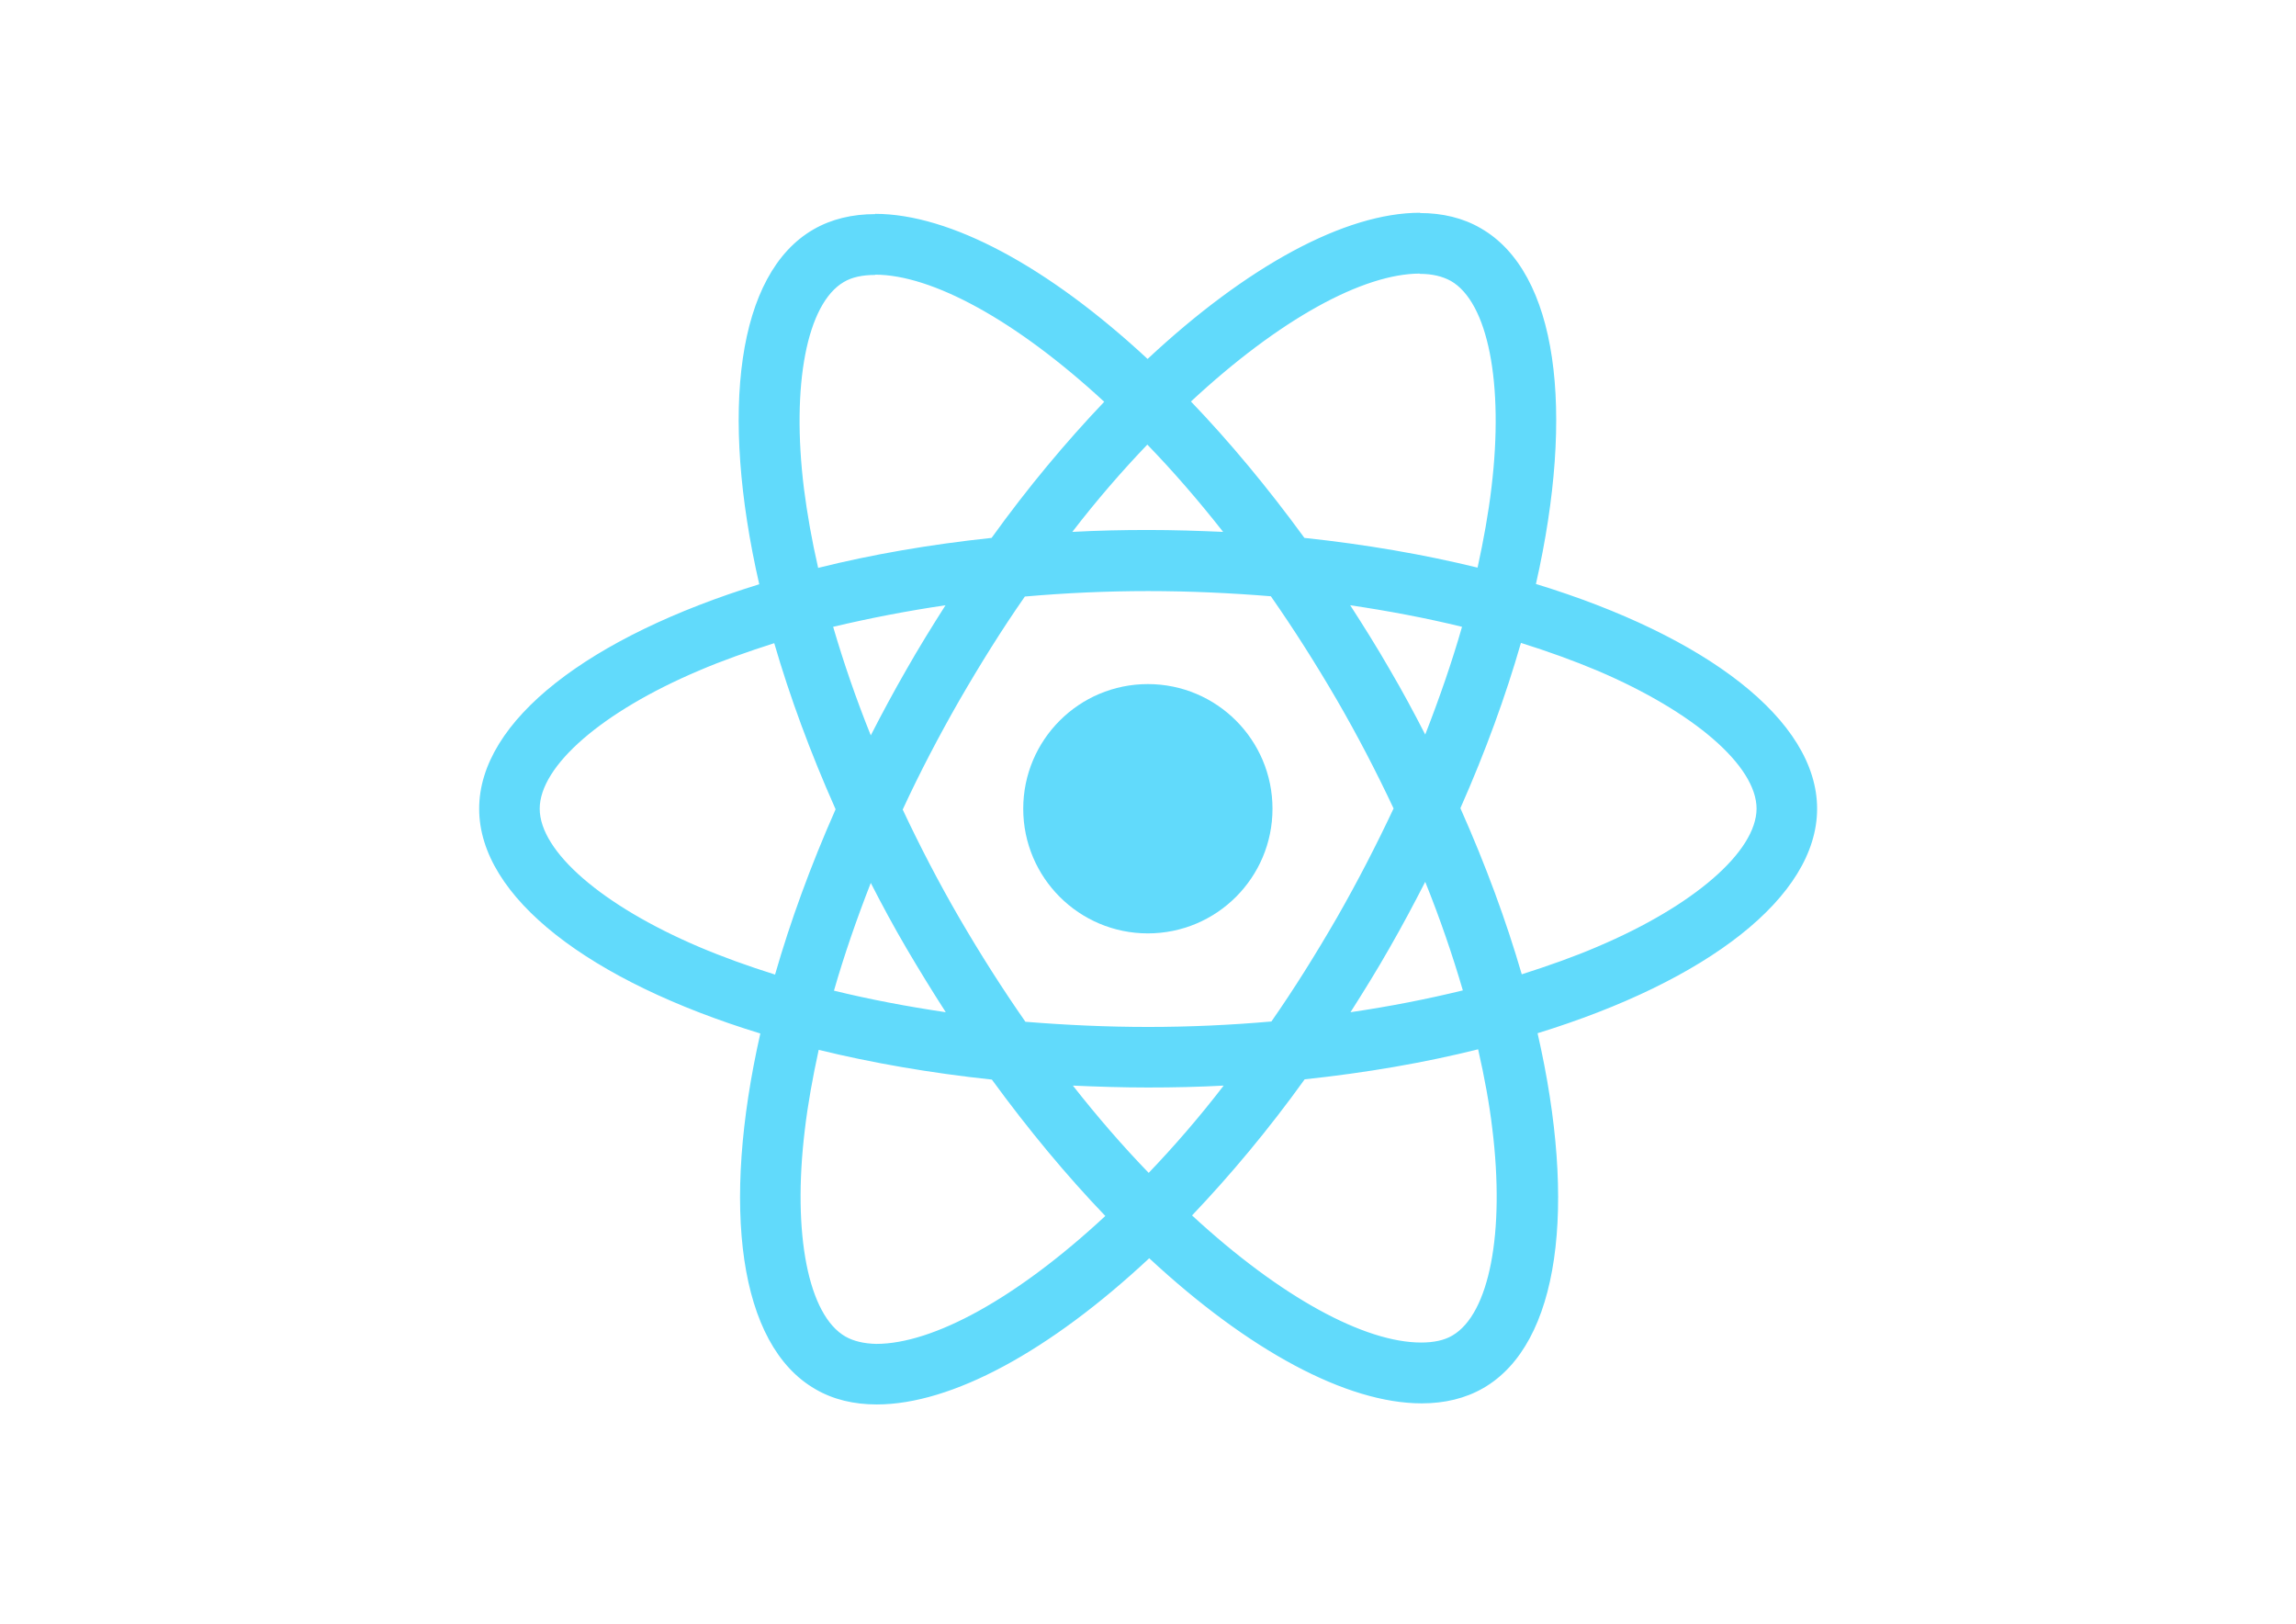
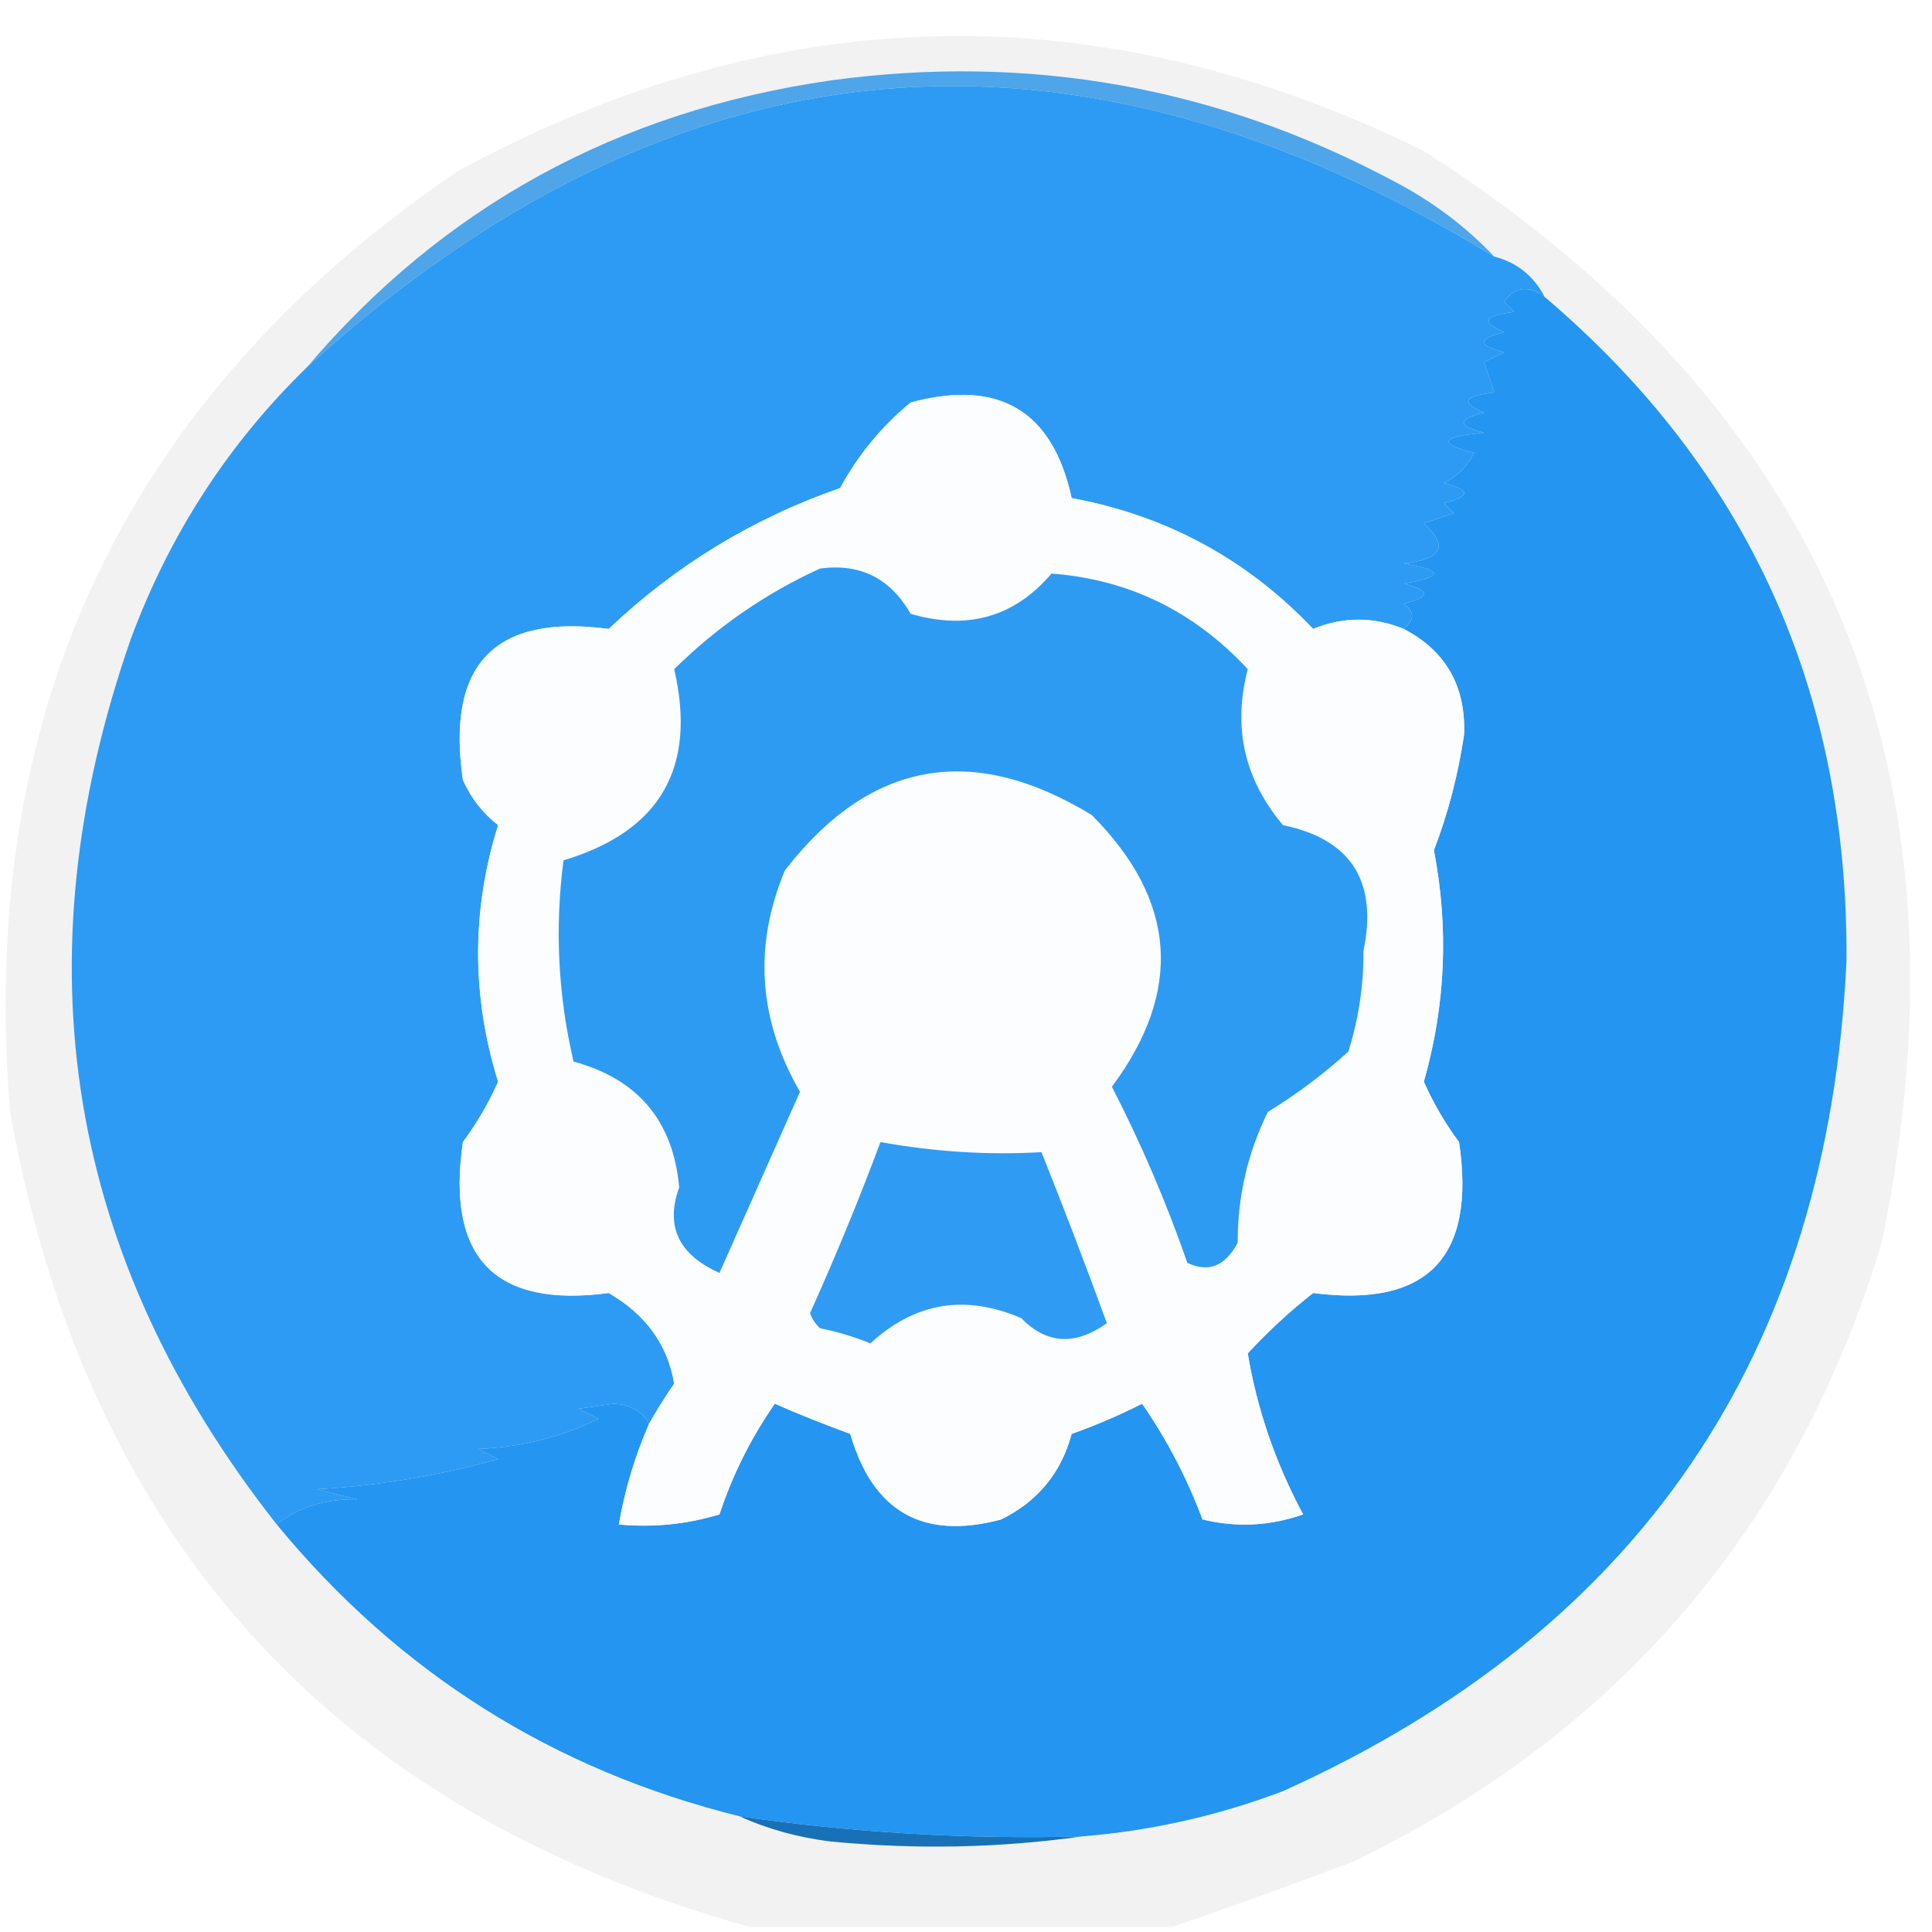
- <svg xmlns="http://www.w3.org/2000/svg" viewBox="0 0 841.9 595.3">
-   <g fill="#61DAFB">
-     <path d="M666.3 296.5c0-32.5-40.7-63.3-103.1-82.4 14.4-63.6 8-114.2-20.2-130.4-6.5-3.8-14.1-5.6-22.4-5.6v22.3c4.6 0 8.3.9 11.4 2.6 13.6 7.8 19.5 37.5 14.9 75.7-1.1 9.4-2.9 19.3-5.1 29.4-19.6-4.8-41-8.5-63.5-10.9-13.5-18.5-27.5-35.3-41.6-50 32.6-30.3 63.2-46.9 84-46.9V78c-27.5 0-63.5 19.6-99.9 53.6-36.4-33.8-72.4-53.2-99.9-53.2v22.3c20.7 0 51.4 16.5 84 46.6-14 14.7-28 31.4-41.3 49.9-22.6 2.4-44 6.1-63.6 11-2.3-10-4-19.7-5.2-29-4.7-38.2 1.1-67.9 14.6-75.8 3-1.8 6.9-2.6 11.5-2.6V78.5c-8.4 0-16 1.8-22.6 5.6-28.1 16.2-34.4 66.7-19.9 130.1-62.2 19.2-102.7 49.9-102.7 82.3 0 32.5 40.7 63.3 103.1 82.4-14.4 63.6-8 114.2 20.2 130.4 6.5 3.8 14.1 5.6 22.5 5.6 27.5 0 63.5-19.6 99.9-53.6 36.4 33.8 72.4 53.2 99.9 53.2 8.4 0 16-1.8 22.6-5.6 28.1-16.2 34.4-66.7 19.9-130.1 62-19.1 102.5-49.9 102.5-82.3zm-130.2-66.7c-3.7 12.9-8.3 26.2-13.5 39.5-4.1-8-8.4-16-13.1-24-4.6-8-9.5-15.8-14.4-23.4 14.2 2.1 27.9 4.7 41 7.9zm-45.8 106.5c-7.8 13.5-15.8 26.3-24.1 38.2-14.9 1.3-30 2-45.2 2-15.1 0-30.2-.7-45-1.9-8.3-11.9-16.4-24.6-24.2-38-7.6-13.1-14.5-26.4-20.8-39.8 6.2-13.4 13.2-26.8 20.7-39.9 7.8-13.5 15.8-26.3 24.1-38.2 14.9-1.3 30-2 45.2-2 15.1 0 30.2.7 45 1.9 8.3 11.9 16.4 24.6 24.2 38 7.6 13.1 14.5 26.4 20.8 39.8-6.3 13.4-13.2 26.8-20.7 39.9zm32.3-13c5.4 13.4 10 26.8 13.8 39.8-13.1 3.2-26.9 5.9-41.2 8 4.9-7.7 9.8-15.6 14.4-23.7 4.6-8 8.9-16.1 13-24.1zM421.2 430c-9.3-9.6-18.6-20.3-27.8-32 9 .4 18.2.7 27.5.7 9.4 0 18.7-.2 27.8-.7-9 11.7-18.3 22.4-27.5 32zm-74.4-58.9c-14.2-2.1-27.9-4.7-41-7.9 3.7-12.9 8.3-26.2 13.5-39.5 4.1 8 8.4 16 13.1 24 4.7 8 9.5 15.8 14.4 23.4zM420.7 163c9.3 9.6 18.6 20.3 27.8 32-9-.4-18.2-.7-27.5-.7-9.4 0-18.7.2-27.8.7 9-11.7 18.3-22.4 27.5-32zm-74 58.9c-4.9 7.7-9.8 15.6-14.4 23.7-4.6 8-8.9 16-13 24-5.4-13.4-10-26.8-13.8-39.8 13.1-3.1 26.9-5.8 41.2-7.9zm-90.5 125.2c-35.4-15.1-58.3-34.9-58.3-50.6 0-15.7 22.9-35.6 58.3-50.6 8.6-3.7 18-7 27.7-10.1 5.7 19.6 13.2 40 22.5 60.9-9.2 20.8-16.6 41.1-22.2 60.6-9.9-3.1-19.3-6.5-28-10.2zM310 490c-13.6-7.8-19.5-37.5-14.9-75.7 1.1-9.4 2.9-19.3 5.1-29.4 19.6 4.8 41 8.5 63.5 10.9 13.5 18.5 27.5 35.3 41.6 50-32.6 30.3-63.2 46.9-84 46.9-4.5-.1-8.3-1-11.3-2.7zm237.2-76.2c4.7 38.2-1.1 67.9-14.6 75.8-3 1.8-6.9 2.6-11.5 2.6-20.7 0-51.4-16.5-84-46.6 14-14.7 28-31.4 41.3-49.9 22.6-2.4 44-6.1 63.6-11 2.3 10.1 4.1 19.8 5.2 29.1zm38.5-66.7c-8.6 3.7-18 7-27.7 10.1-5.7-19.6-13.2-40-22.5-60.9 9.2-20.8 16.6-41.1 22.2-60.6 9.9 3.1 19.3 6.5 28.1 10.2 35.4 15.1 58.3 34.9 58.3 50.6-.1 15.7-23 35.6-58.4 50.6zM320.8 78.4z" />
-     <circle cx="420.9" cy="296.5" r="45.7" />
-     <path d="M520.5 78.1z" />
+ <svg xmlns="http://www.w3.org/2000/svg" version="1.1" width="192px" height="192px" style="shape-rendering:geometricPrecision; text-rendering:geometricPrecision; image-rendering:optimizeQuality; fill-rule:evenodd; clip-rule:evenodd">
+   <g>
+     <path style="opacity:0.053" fill="#000001" d="M 116.5,191.5 C 102.5,191.5 88.5,191.5 74.5,191.5C 33.106,179.935 8.606,152.935 1,110.5C -2.279,70.562 12.555,39.395 45.5,17C 77.173,-0.209 109.173,-0.876 141.5,15C 181.525,40.57 196.692,76.736 187,123.5C 178.475,151.689 160.975,172.189 134.5,185C 128.429,187.299 122.429,189.465 116.5,191.5 Z" />
+   </g>
+   <g>
+     <path style="opacity:1" fill="#4ea5ea" d="M 148.5,25.5 C 106.245,-0.306 66.912,3.361 30.5,36.5C 44.03,20.559 61.363,11.059 82.5,8C 102.274,5.295 120.941,8.629 138.5,18C 142.3,19.979 145.634,22.479 148.5,25.5 Z" />
+   </g>
+   <g>
+     <path style="opacity:1" fill="#2d9bf3" d="M 148.5,25.5 C 150.749,26.08 152.415,27.413 153.5,29.5C 151.897,28.323 150.564,28.489 149.5,30C 149.833,30.333 150.167,30.667 150.5,31C 147.456,31.359 147.122,32.026 149.5,33C 146.833,33.667 146.833,34.333 149.5,35C 148.833,35.333 148.167,35.667 147.5,36C 147.833,37 148.167,38 148.5,39C 145.456,39.359 145.122,40.026 147.5,41C 144.833,41.667 144.833,42.333 147.5,43C 143.148,43.419 142.815,44.086 146.5,45C 145.833,46.333 144.833,47.333 143.5,48C 146.167,48.667 146.167,49.333 143.5,50C 143.833,50.333 144.167,50.667 144.5,51C 143.5,51.333 142.5,51.667 141.5,52C 143.997,54.26 143.33,55.593 139.5,56C 143.5,56.667 143.5,57.333 139.5,58C 142.167,58.667 142.167,59.333 139.5,60C 140.598,60.77 140.598,61.603 139.5,62.5C 136.495,61.276 133.495,61.276 130.5,62.5C 123.904,55.569 115.904,51.236 106.5,49.5C 104.605,40.8 99.271,37.634 90.5,40C 87.592,42.403 85.259,45.237 83.5,48.5C 74.82,51.515 67.154,56.182 60.5,62.5C 49.17,60.998 44.336,65.998 46,77.5C 46.785,79.286 47.951,80.786 49.5,82C 46.854,90.455 46.854,98.955 49.5,107.5C 48.571,109.606 47.404,111.606 46,113.5C 44.336,125.002 49.17,130.002 60.5,128.5C 64.191,130.649 66.358,133.649 67,137.5C 66.066,138.858 65.232,140.192 64.5,141.5C 63.848,140.275 62.681,139.608 61,139.5C 59.833,139.667 58.667,139.833 57.5,140C 58.167,140.333 58.833,140.667 59.5,141C 55.766,142.825 51.766,143.825 47.5,144C 48.167,144.333 48.833,144.667 49.5,145C 43.614,146.648 37.614,147.648 31.5,148C 32.833,148.333 34.167,148.667 35.5,149C 32.325,148.947 29.658,149.78 27.5,151.5C 6.634,124.979 1.801,95.646 13,63.5C 16.853,53.105 22.686,44.105 30.5,36.5C 66.912,3.361 106.245,-0.306 148.5,25.5 Z" />
+   </g>
+   <g>
+     <path style="opacity:1" fill="#2495f1" d="M 153.5,29.5 C 173.681,46.648 183.681,68.648 183.5,95.5C 181.665,134.49 162.998,161.99 127.5,178C 121.031,180.451 114.365,181.951 107.5,182.5C 96.087,182.8 84.754,182.133 73.5,180.5C 54.978,175.905 39.645,166.238 27.5,151.5C 29.658,149.78 32.325,148.947 35.5,149C 34.167,148.667 32.833,148.333 31.5,148C 37.614,147.648 43.614,146.648 49.5,145C 48.833,144.667 48.167,144.333 47.5,144C 51.766,143.825 55.766,142.825 59.5,141C 58.833,140.667 58.167,140.333 57.5,140C 58.667,139.833 59.833,139.667 61,139.5C 62.681,139.608 63.848,140.275 64.5,141.5C 63.099,144.704 62.099,148.037 61.5,151.5C 64.898,151.82 68.232,151.487 71.5,150.5C 72.806,146.554 74.639,142.888 77,139.5C 79.456,140.574 81.956,141.574 84.5,142.5C 86.74,150.244 91.74,153.078 99.5,151C 103.123,149.212 105.456,146.379 106.5,142.5C 108.894,141.651 111.227,140.651 113.5,139.5C 115.968,143.057 117.968,146.89 119.5,151C 122.882,151.824 126.216,151.657 129.5,150.5C 126.756,145.374 124.922,140.041 124,134.5C 126.016,132.316 128.183,130.316 130.5,128.5C 141.862,129.97 146.696,124.97 145,113.5C 143.596,111.606 142.43,109.606 141.5,107.5C 143.66,99.913 143.993,92.246 142.5,84.5C 143.907,80.829 144.907,76.995 145.5,73C 145.676,68.177 143.676,64.677 139.5,62.5C 140.598,61.603 140.598,60.77 139.5,60C 142.167,59.333 142.167,58.667 139.5,58C 143.5,57.333 143.5,56.667 139.5,56C 143.33,55.593 143.997,54.26 141.5,52C 142.5,51.667 143.5,51.333 144.5,51C 144.167,50.667 143.833,50.333 143.5,50C 146.167,49.333 146.167,48.667 143.5,48C 144.833,47.333 145.833,46.333 146.5,45C 142.815,44.086 143.148,43.419 147.5,43C 144.833,42.333 144.833,41.667 147.5,41C 145.122,40.026 145.456,39.359 148.5,39C 148.167,38 147.833,37 147.5,36C 148.167,35.667 148.833,35.333 149.5,35C 146.833,34.333 146.833,33.667 149.5,33C 147.122,32.026 147.456,31.359 150.5,31C 150.167,30.667 149.833,30.333 149.5,30C 150.564,28.489 151.897,28.323 153.5,29.5 Z" />
+   </g>
+   <g>
+     <path style="opacity:1" fill="#fbfdfe" d="M 139.5,62.5 C 143.676,64.677 145.676,68.177 145.5,73C 144.907,76.995 143.907,80.829 142.5,84.5C 143.993,92.246 143.66,99.913 141.5,107.5C 142.43,109.606 143.596,111.606 145,113.5C 146.696,124.97 141.862,129.97 130.5,128.5C 128.183,130.316 126.016,132.316 124,134.5C 124.922,140.041 126.756,145.374 129.5,150.5C 126.216,151.657 122.882,151.824 119.5,151C 117.968,146.89 115.968,143.057 113.5,139.5C 111.227,140.651 108.894,141.651 106.5,142.5C 105.456,146.379 103.123,149.212 99.5,151C 91.74,153.078 86.74,150.244 84.5,142.5C 81.956,141.574 79.456,140.574 77,139.5C 74.639,142.888 72.806,146.554 71.5,150.5C 68.232,151.487 64.898,151.82 61.5,151.5C 62.099,148.037 63.099,144.704 64.5,141.5C 65.232,140.192 66.066,138.858 67,137.5C 66.358,133.649 64.191,130.649 60.5,128.5C 49.17,130.002 44.336,125.002 46,113.5C 47.404,111.606 48.571,109.606 49.5,107.5C 46.854,98.955 46.854,90.455 49.5,82C 47.951,80.786 46.785,79.286 46,77.5C 44.336,65.998 49.17,60.998 60.5,62.5C 67.154,56.182 74.82,51.515 83.5,48.5C 85.259,45.237 87.592,42.403 90.5,40C 99.271,37.634 104.605,40.8 106.5,49.5C 115.904,51.236 123.904,55.569 130.5,62.5C 133.495,61.276 136.495,61.276 139.5,62.5 Z" />
+   </g>
+   <g>
+     <path style="opacity:1" fill="#2e9bf3" d="M 81.5,56.5 C 85.478,55.966 88.478,57.466 90.5,61C 96.152,62.654 100.819,61.321 104.5,57C 112.162,57.58 118.662,60.746 124,66.5C 122.491,72.267 123.657,77.434 127.5,82C 134.267,83.407 136.933,87.574 135.5,94.5C 135.518,97.924 135.018,101.257 134,104.5C 131.551,106.732 128.884,108.732 126,110.5C 123.989,114.567 122.989,118.9 123,123.5C 121.757,125.833 120.091,126.5 118,125.5C 115.896,119.462 113.396,113.629 110.5,108C 117.594,98.457 116.928,89.457 108.5,81C 96.614,73.753 86.447,75.587 78,86.5C 74.864,94.004 75.364,101.338 79.5,108.5C 76.848,114.473 74.182,120.473 71.5,126.5C 67.431,124.683 66.098,121.85 67.5,118C 66.897,111.398 63.398,107.231 57,105.5C 55.456,98.916 55.123,92.249 56,85.5C 65.605,82.626 69.271,76.292 67,66.5C 71.291,62.28 76.124,58.947 81.5,56.5 Z" />
+   </g>
+   <g>
+     <path style="opacity:1" fill="#309bf3" d="M 87.5,113.5 C 92.914,114.473 98.248,114.806 103.5,114.5C 105.81,120.284 107.976,125.951 110,131.5C 106.833,133.746 104,133.58 101.5,131C 95.93,128.595 90.93,129.428 86.5,133.5C 84.885,132.846 83.218,132.346 81.5,132C 81.043,131.586 80.709,131.086 80.5,130.5C 83.044,124.856 85.377,119.189 87.5,113.5 Z" />
+   </g>
+   <g>
+     <path style="opacity:1" fill="#1871b7" d="M 73.5,180.5 C 84.754,182.133 96.087,182.8 107.5,182.5C 99.344,183.657 91.01,183.823 82.5,183C 79.258,182.594 76.258,181.761 73.5,180.5 Z" />
  </g>
</svg>
